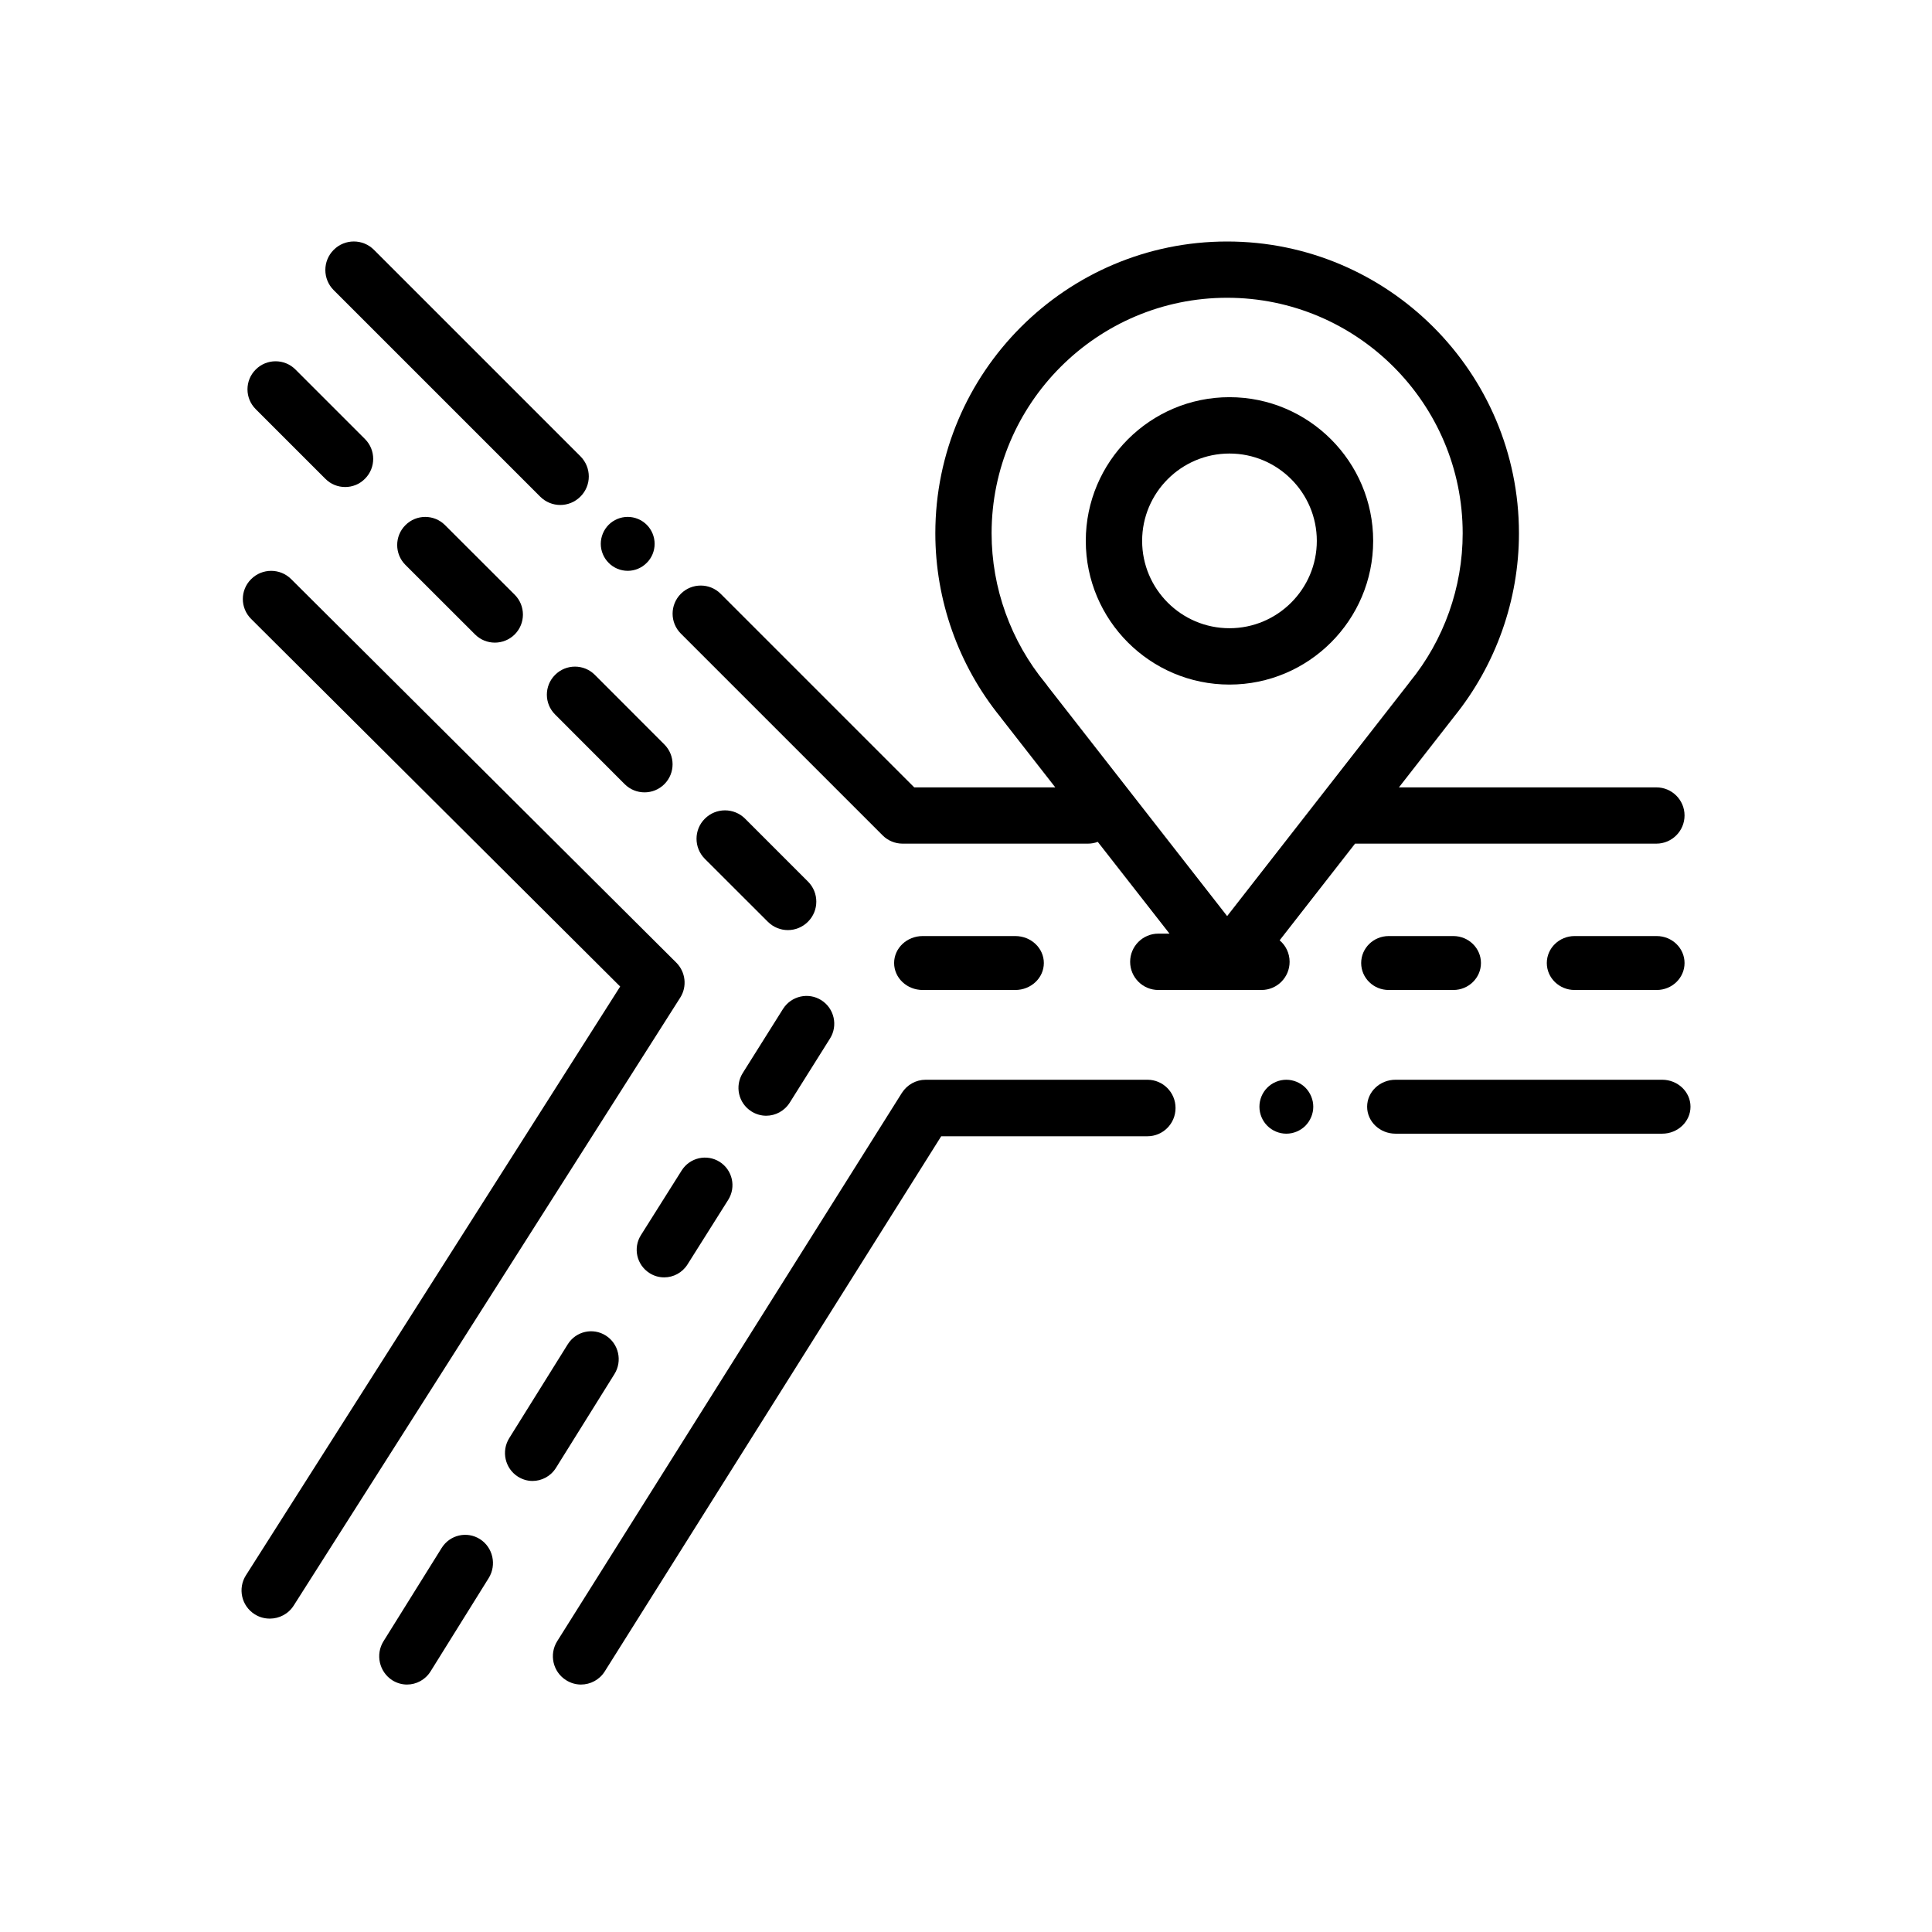
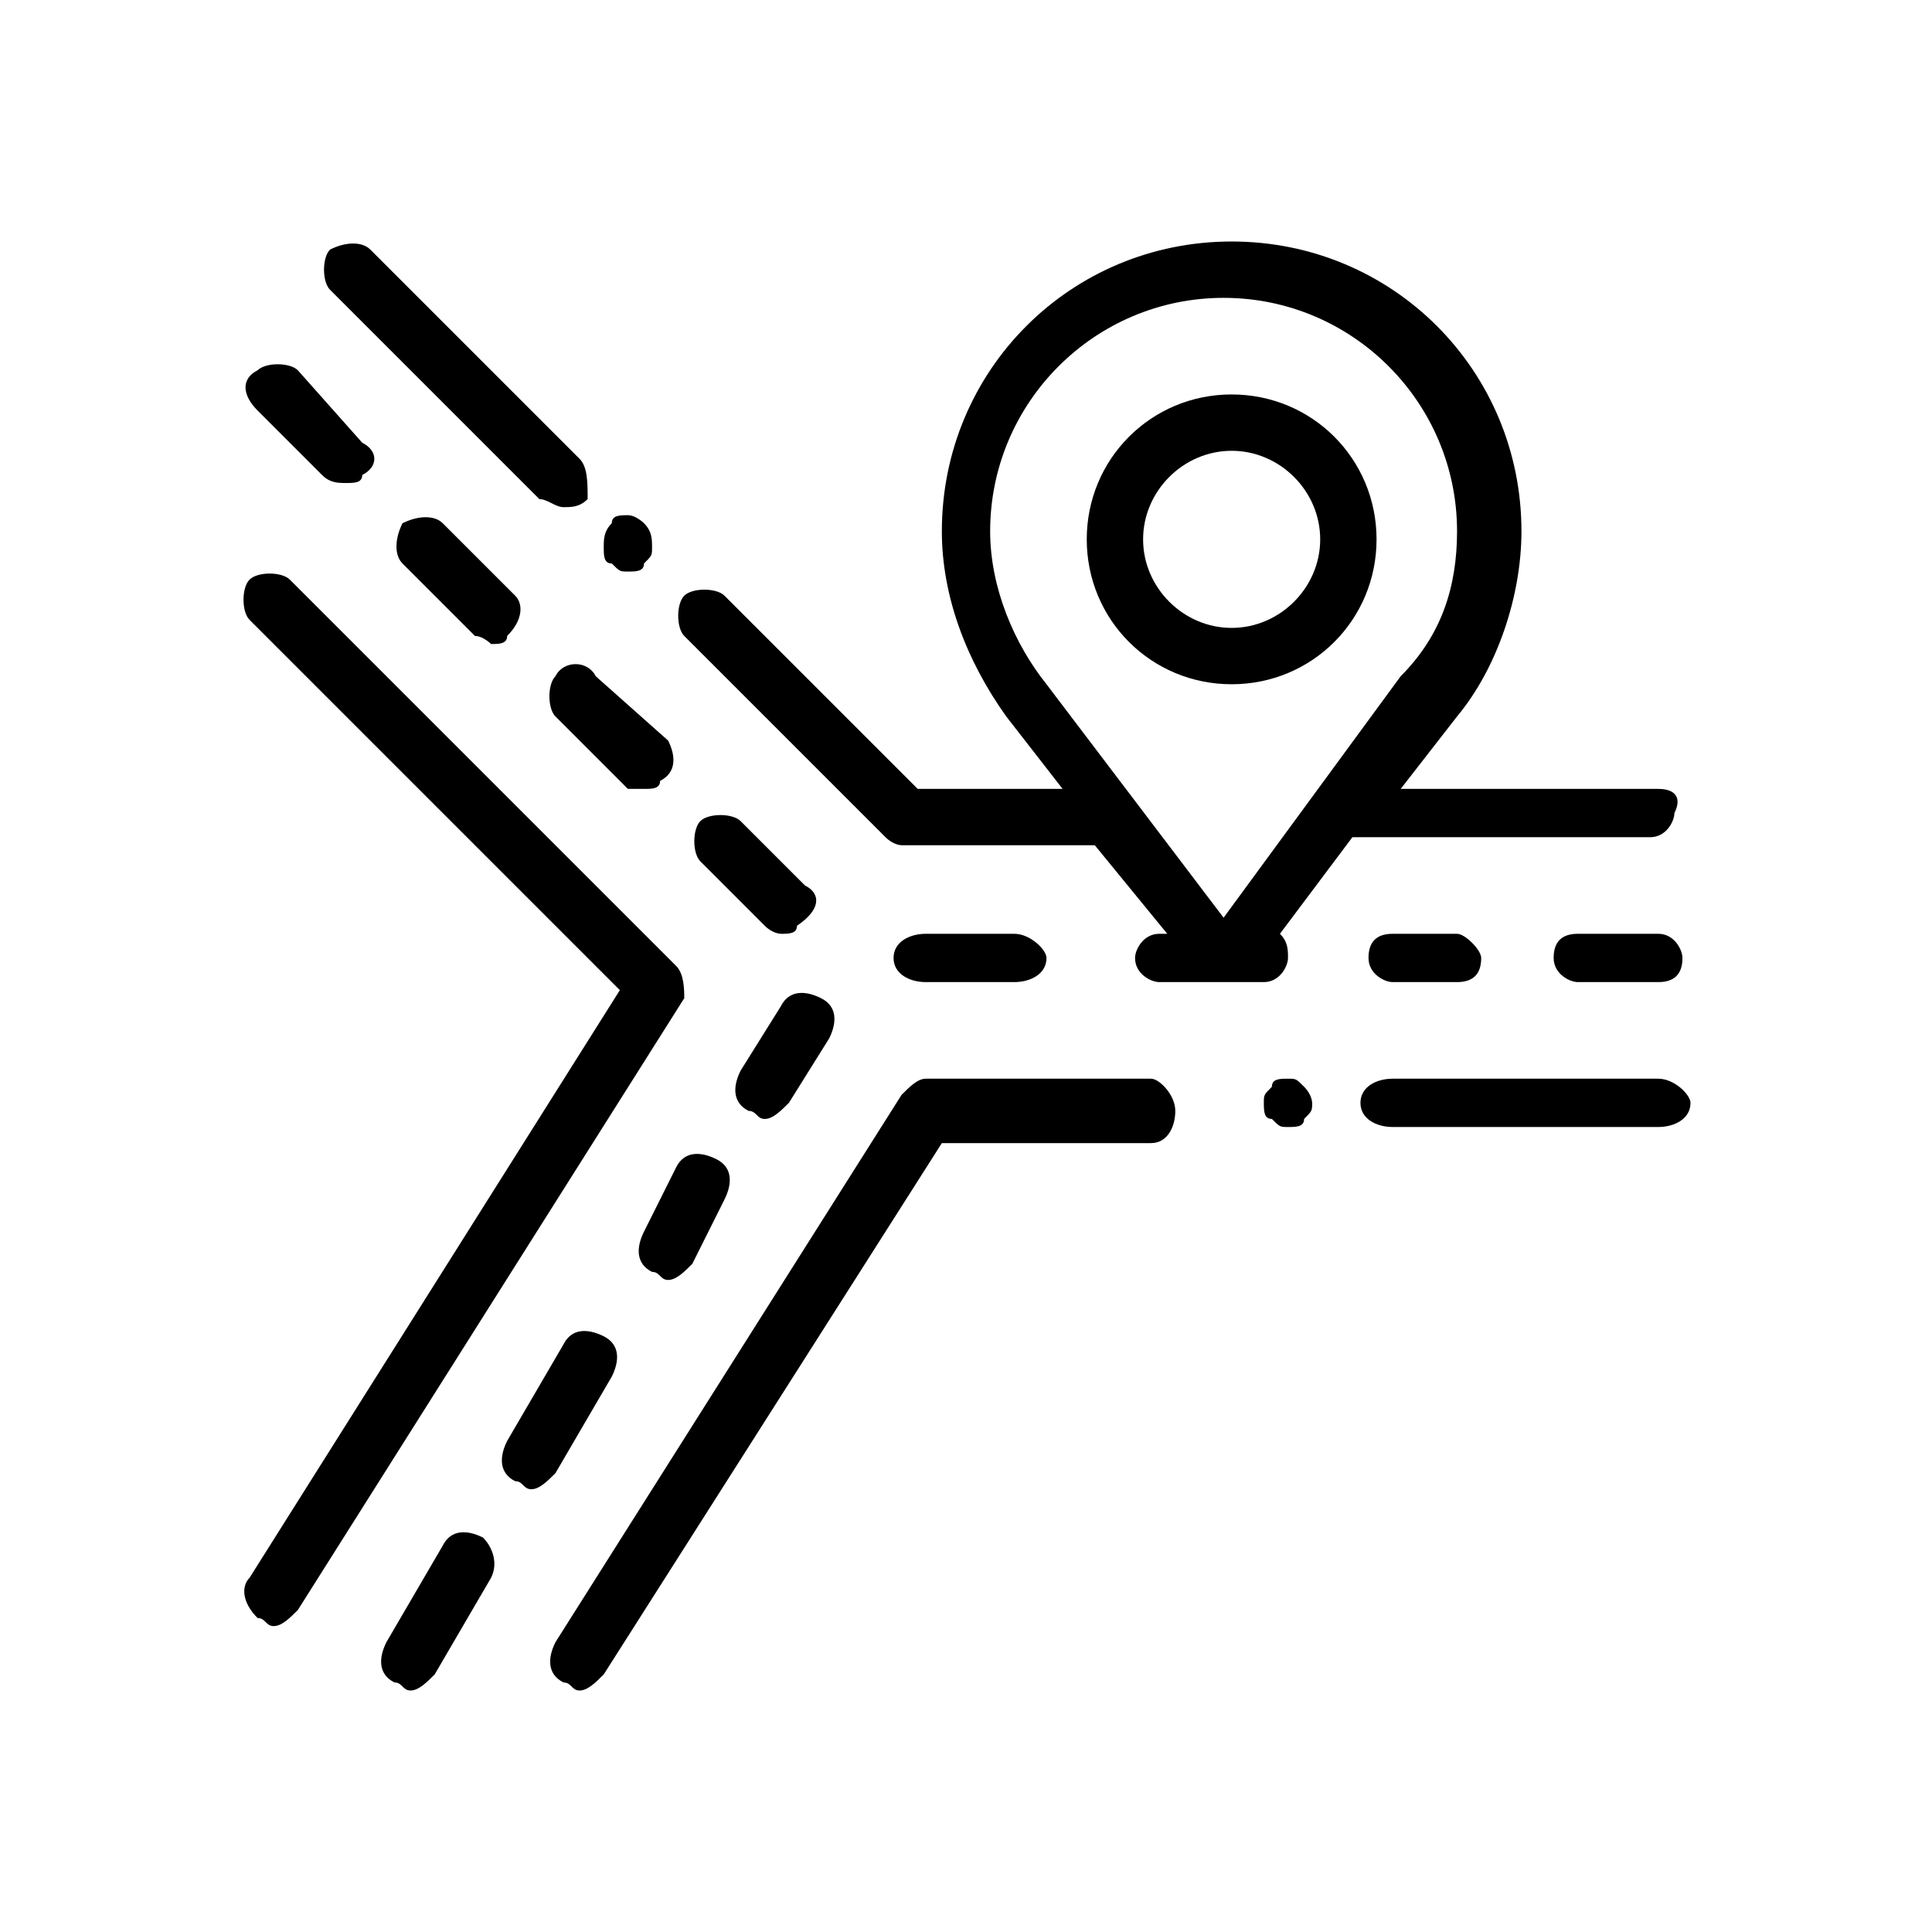
- <svg xmlns="http://www.w3.org/2000/svg" version="1.1" width="24pt" height="24pt" viewBox="0 0 24 24">
-   <g enable-background="new">
-     <clipPath id="cp0">
-       <path transform="matrix(1,0,0,-1,0,24)" d="M 20.648 10.587 L 17.336 10.587 C 17.141 10.587 16.983 10.437 16.983 10.252 C 16.983 10.067 17.141 9.917 17.336 9.917 L 20.648 9.917 C 20.842 9.917 21 10.067 21 10.252 C 21 10.437 20.842 10.587 20.648 10.587 Z " fill-rule="evenodd" />
-     </clipPath>
-     <g clip-path="url(#cp0)">
-       <clipPath id="cp1">
-         <path transform="matrix(1,0,0,-1,0,24)" d="M -142 -1068 L 1121 -1068 L 1121 195 L -142 195 Z " />
-       </clipPath>
-       <g clip-path="url(#cp1)">
-         <path transform="matrix(1,0,0,-1,0,24)" d="M 11.983 15.587 L 26 15.587 L 26 4.917 L 11.983 4.917 Z " />
-       </g>
-     </g>
-     <clipPath id="cp2">
-       <path transform="matrix(1,0,0,-1,0,24)" d="M 16.216 10.489 C 16.153 10.551 16.067 10.587 15.979 10.587 C 15.891 10.587 15.805 10.551 15.743 10.489 C 15.68 10.426 15.645 10.34 15.645 10.252 C 15.645 10.164 15.68 10.078 15.743 10.015 C 15.805 9.953 15.891 9.917 15.979 9.917 C 16.067 9.917 16.154 9.953 16.216 10.015 C 16.278 10.078 16.314 10.164 16.314 10.252 C 16.314 10.34 16.278 10.426 16.216 10.489 Z " fill-rule="evenodd" />
-     </clipPath>
-     <g clip-path="url(#cp2)">
-       <clipPath id="cp3">
-         <path transform="matrix(1,0,0,-1,0,24)" d="M -142 -1068 L 1121 -1068 L 1121 195 L -142 195 Z " />
-       </clipPath>
-       <g clip-path="url(#cp3)">
-         <path transform="matrix(1,0,0,-1,0,24)" d="M 10.645 15.587 L 21.314 15.587 L 21.314 4.917 L 10.645 4.917 Z " />
-       </g>
-     </g>
-     <clipPath id="cp4">
-       <path transform="matrix(1,0,0,-1,0,24)" d="M 14.254 10.587 L 11.499 10.587 C 11.379 10.587 11.268 10.525 11.203 10.423 L 6.922 3.613 C 6.819 3.449 6.868 3.232 7.031 3.129 C 7.089 3.092 7.153 3.074 7.217 3.074 C 7.333 3.074 7.447 3.132 7.513 3.238 L 11.692 9.885 L 14.254 9.885 C 14.447 9.885 14.603 10.042 14.603 10.236 C 14.603 10.43 14.447 10.587 14.254 10.587 Z " fill-rule="evenodd" />
-     </clipPath>
-     <g clip-path="url(#cp4)">
-       <clipPath id="cp5">
-         <path transform="matrix(1,0,0,-1,0,24)" d="M -142 -1068 L 1121 -1068 L 1121 195 L -142 195 Z " />
-       </clipPath>
-       <g clip-path="url(#cp5)">
-         <path transform="matrix(1,0,0,-1,0,24)" d="M 1.868 15.587 L 19.603 15.587 L 19.603 -1.926 L 1.868 -1.926 Z " />
-       </g>
-     </g>
-     <clipPath id="cp6">
-       <path transform="matrix(1,0,0,-1,0,24)" d="M 8.401 12.042 L 3.617 16.806 C 3.48 16.943 3.257 16.943 3.12 16.806 C 2.982 16.67 2.982 16.448 3.12 16.311 L 7.704 11.745 L 3.055 4.431 C 2.951 4.267 3 4.05 3.164 3.947 C 3.222 3.91 3.287 3.893 3.352 3.893 C 3.468 3.893 3.582 3.95 3.649 4.056 L 8.45 11.607 C 8.538 11.745 8.517 11.926 8.401 12.042 Z " fill-rule="evenodd" />
-     </clipPath>
-     <g clip-path="url(#cp6)">
-       <clipPath id="cp7">
-         <path transform="matrix(1,0,0,-1,0,24)" d="M -142 -1068 L 1121 -1068 L 1121 195 L -142 195 Z " />
-       </clipPath>
-       <g clip-path="url(#cp7)">
-         <path transform="matrix(1,0,0,-1,0,24)" d="M -2 21.909 L 13.504 21.909 L 13.504 -1.107 L -2 -1.107 Z " />
-       </g>
-     </g>
-     <clipPath id="cp8">
-       <path transform="matrix(1,0,0,-1,0,24)" d="M 7.21 18.332 L 4.646 20.896 C 4.508 21.035 4.283 21.035 4.145 20.896 C 4.007 20.758 4.007 20.534 4.145 20.396 L 6.71 17.831 C 6.779 17.762 6.869 17.727 6.96 17.727 C 7.051 17.727 7.141 17.762 7.21 17.831 C 7.349 17.969 7.349 18.193 7.21 18.332 Z " fill-rule="evenodd" />
-     </clipPath>
-     <g clip-path="url(#cp8)">
-       <clipPath id="cp9">
-         <path transform="matrix(1,0,0,-1,0,24)" d="M -142 -1068 L 1121 -1068 L 1121 195 L -142 195 Z " />
-       </clipPath>
-       <g clip-path="url(#cp9)">
-         <path transform="matrix(1,0,0,-1,0,24)" d="M -.959 26 L 12.314 26 L 12.314 12.727 L -.959 12.727 Z " />
-       </g>
-     </g>
-     <clipPath id="cp10">
-       <path transform="matrix(1,0,0,-1,0,24)" d="M 8.034 17.481 C 7.972 17.543 7.886 17.579 7.798 17.579 C 7.709 17.579 7.623 17.543 7.561 17.481 C 7.499 17.419 7.463 17.332 7.463 17.244 C 7.463 17.156 7.499 17.07 7.561 17.008 C 7.623 16.945 7.709 16.909 7.798 16.909 C 7.886 16.909 7.972 16.945 8.034 17.008 C 8.097 17.07 8.132 17.156 8.132 17.244 C 8.132 17.332 8.097 17.418 8.034 17.481 Z " fill-rule="evenodd" />
-     </clipPath>
-     <g clip-path="url(#cp10)">
-       <clipPath id="cp11">
-         <path transform="matrix(1,0,0,-1,0,24)" d="M -142 -1068 L 1121 -1068 L 1121 195 L -142 195 Z " />
-       </clipPath>
-       <g clip-path="url(#cp11)">
-         <path transform="matrix(1,0,0,-1,0,24)" d="M 2.463 22.579 L 13.132 22.579 L 13.132 11.909 L 2.463 11.909 Z " />
-       </g>
-     </g>
-     <clipPath id="cp12">
-       <path transform="matrix(1,0,0,-1,0,24)" d="M 20.58 12.372 L 19.56 12.372 C 19.37 12.372 19.215 12.222 19.215 12.037 C 19.215 11.852 19.37 11.702 19.56 11.702 L 20.58 11.702 C 20.771 11.702 20.926 11.852 20.926 12.037 C 20.926 12.222 20.771 12.372 20.58 12.372 Z " fill-rule="evenodd" />
-     </clipPath>
-     <g clip-path="url(#cp12)">
-       <clipPath id="cp13">
-         <path transform="matrix(1,0,0,-1,0,24)" d="M -142 -1068 L 1121 -1068 L 1121 195 L -142 195 Z " />
-       </clipPath>
-       <g clip-path="url(#cp13)">
-         <path transform="matrix(1,0,0,-1,0,24)" d="M 14.215 17.372 L 25.926 17.372 L 25.926 6.702 L 14.215 6.702 Z " />
-       </g>
-     </g>
-     <clipPath id="cp14">
-       <path transform="matrix(1,0,0,-1,0,24)" d="M 18.054 12.372 L 17.251 12.372 C 17.062 12.372 16.909 12.222 16.909 12.037 C 16.909 11.852 17.062 11.702 17.251 11.702 L 18.054 11.702 C 18.243 11.702 18.397 11.852 18.397 12.037 C 18.397 12.222 18.243 12.372 18.054 12.372 Z " fill-rule="evenodd" />
-     </clipPath>
-     <g clip-path="url(#cp14)">
-       <clipPath id="cp15">
-         <path transform="matrix(1,0,0,-1,0,24)" d="M -142 -1068 L 1121 -1068 L 1121 195 L -142 195 Z " />
-       </clipPath>
-       <g clip-path="url(#cp15)">
-         <path transform="matrix(1,0,0,-1,0,24)" d="M 11.909 17.372 L 23.397 17.372 L 23.397 6.702 L 11.909 6.702 Z " />
-       </g>
-     </g>
-     <clipPath id="cp16">
-       <path transform="matrix(1,0,0,-1,0,24)" d="M 20.576 14.219 L 17.378 14.219 L 18.06 15.093 C 18.061 15.094 18.061 15.095 18.062 15.096 C 18.582 15.738 18.869 16.547 18.869 17.375 C 18.869 19.374 17.243 21 15.244 21 C 13.245 21 11.619 19.374 11.619 17.375 C 11.619 16.546 11.905 15.738 12.426 15.095 C 12.431 15.089 12.435 15.082 12.44 15.076 L 13.109 14.219 L 11.357 14.219 L 8.952 16.624 C 8.816 16.76 8.594 16.76 8.458 16.624 C 8.321 16.487 8.321 16.266 8.458 16.129 L 10.965 13.622 C 11.03 13.557 11.119 13.52 11.212 13.52 L 13.515 13.52 C 13.558 13.52 13.599 13.528 13.637 13.542 L 14.528 12.402 L 14.389 12.402 C 14.196 12.402 14.039 12.245 14.039 12.052 C 14.039 11.859 14.196 11.702 14.389 11.702 L 15.671 11.702 C 15.864 11.702 16.02 11.859 16.02 12.052 C 16.02 12.159 15.972 12.255 15.896 12.319 L 16.833 13.52 L 20.576 13.52 C 20.769 13.52 20.926 13.677 20.926 13.87 C 20.926 14.063 20.769 14.219 20.576 14.219 Z M 15.244 12.62 L 13.012 15.479 C 13.005 15.491 12.996 15.502 12.987 15.513 C 12.556 16.036 12.318 16.697 12.318 17.375 C 12.318 18.988 13.631 20.301 15.244 20.301 C 16.857 20.301 18.17 18.988 18.17 17.375 C 18.17 16.704 17.937 16.048 17.513 15.529 C 17.509 15.524 17.506 15.519 17.502 15.514 L 15.244 12.62 Z " fill-rule="evenodd" />
-     </clipPath>
-     <g clip-path="url(#cp16)">
-       <clipPath id="cp17">
-         <path transform="matrix(1,0,0,-1,0,24)" d="M -142 -1068 L 1121 -1068 L 1121 195 L -142 195 Z " />
-       </clipPath>
-       <g clip-path="url(#cp17)">
-         <path transform="matrix(1,0,0,-1,0,24)" d="M 3.355 26 L 25.926 26 L 25.926 6.702 L 3.355 6.702 Z " />
-       </g>
-     </g>
-     <clipPath id="cp18">
-       <path transform="matrix(1,0,0,-1,0,24)" d="M 12.612 12.372 L 11.462 12.372 C 11.266 12.372 11.107 12.222 11.107 12.037 C 11.107 11.852 11.266 11.702 11.462 11.702 L 12.612 11.702 C 12.808 11.702 12.967 11.852 12.967 12.037 C 12.967 12.222 12.808 12.372 12.612 12.372 Z " fill-rule="evenodd" />
-     </clipPath>
-     <g clip-path="url(#cp18)">
-       <clipPath id="cp19">
-         <path transform="matrix(1,0,0,-1,0,24)" d="M -142 -1068 L 1121 -1068 L 1121 195 L -142 195 Z " />
-       </clipPath>
-       <g clip-path="url(#cp19)">
-         <path transform="matrix(1,0,0,-1,0,24)" d="M 6.107 17.372 L 17.967 17.372 L 17.967 6.702 L 6.107 6.702 Z " />
-       </g>
-     </g>
-     <clipPath id="cp20">
-       <path transform="matrix(1,0,0,-1,0,24)" d="M 4.534 18.546 L 3.67 19.41 C 3.534 19.546 3.313 19.546 3.177 19.41 C 3.04 19.274 3.04 19.053 3.177 18.917 L 4.041 18.053 C 4.109 17.984 4.198 17.95 4.288 17.95 C 4.377 17.95 4.466 17.984 4.534 18.053 C 4.67 18.189 4.67 18.41 4.534 18.546 Z " fill-rule="evenodd" />
-     </clipPath>
-     <g clip-path="url(#cp20)">
-       <clipPath id="cp21">
-         <path transform="matrix(1,0,0,-1,0,24)" d="M -142 -1068 L 1121 -1068 L 1121 195 L -142 195 Z " />
-       </clipPath>
-       <g clip-path="url(#cp21)">
-         <path transform="matrix(1,0,0,-1,0,24)" d="M -1.926 24.512 L 9.636 24.512 L 9.636 12.95 L -1.926 12.95 Z " />
-       </g>
-     </g>
-     <clipPath id="cp22">
-       <path transform="matrix(1,0,0,-1,0,24)" d="M 6.394 16.612 L 5.529 17.476 C 5.393 17.613 5.172 17.613 5.036 17.476 C 4.9 17.34 4.9 17.119 5.036 16.983 L 5.901 16.119 C 5.969 16.051 6.058 16.017 6.147 16.017 C 6.236 16.017 6.326 16.051 6.394 16.119 C 6.53 16.255 6.53 16.476 6.394 16.612 Z " fill-rule="evenodd" />
-     </clipPath>
-     <g clip-path="url(#cp22)">
-       <clipPath id="cp23">
-         <path transform="matrix(1,0,0,-1,0,24)" d="M -142 -1068 L 1121 -1068 L 1121 195 L -142 195 Z " />
-       </clipPath>
-       <g clip-path="url(#cp23)">
-         <path transform="matrix(1,0,0,-1,0,24)" d="M -.066 22.579 L 11.496 22.579 L 11.496 11.017 L -.066 11.017 Z " />
-       </g>
-     </g>
-     <clipPath id="cp24">
-       <path transform="matrix(1,0,0,-1,0,24)" d="M 8.253 14.752 L 7.389 15.617 C 7.253 15.753 7.032 15.753 6.896 15.617 C 6.759 15.481 6.759 15.26 6.896 15.124 L 7.76 14.259 C 7.828 14.191 7.917 14.157 8.007 14.157 C 8.096 14.157 8.185 14.191 8.253 14.259 C 8.389 14.395 8.389 14.616 8.253 14.752 Z " fill-rule="evenodd" />
-     </clipPath>
-     <g clip-path="url(#cp24)">
-       <clipPath id="cp25">
-         <path transform="matrix(1,0,0,-1,0,24)" d="M -142 -1068 L 1121 -1068 L 1121 195 L -142 195 Z " />
-       </clipPath>
-       <g clip-path="url(#cp25)">
-         <path transform="matrix(1,0,0,-1,0,24)" d="M 1.793 20.719 L 13.355 20.719 L 13.355 9.157 L 1.793 9.157 Z " />
-       </g>
-     </g>
-     <clipPath id="cp26">
-       <path transform="matrix(1,0,0,-1,0,24)" d="M 10.037 13.049 L 9.256 13.83 C 9.118 13.968 8.894 13.968 8.756 13.83 C 8.618 13.693 8.618 13.469 8.756 13.331 L 9.538 12.55 C 9.607 12.481 9.697 12.446 9.787 12.446 C 9.878 12.446 9.968 12.481 10.037 12.55 C 10.175 12.688 10.175 12.911 10.037 13.049 Z " fill-rule="evenodd" />
-     </clipPath>
-     <g clip-path="url(#cp26)">
-       <clipPath id="cp27">
-         <path transform="matrix(1,0,0,-1,0,24)" d="M -142 -1068 L 1121 -1068 L 1121 195 L -142 195 Z " />
-       </clipPath>
-       <g clip-path="url(#cp27)">
-         <path transform="matrix(1,0,0,-1,0,24)" d="M 3.653 18.934 L 15.14 18.934 L 15.14 7.446 L 3.653 7.446 Z " />
-       </g>
-     </g>
-     <clipPath id="cp28">
-       <path transform="matrix(1,0,0,-1,0,24)" d="M 5.963 4.88 C 5.801 4.983 5.588 4.934 5.486 4.77 L 4.764 3.612 C 4.662 3.448 4.711 3.232 4.872 3.128 C 4.929 3.092 4.993 3.074 5.056 3.074 C 5.171 3.074 5.283 3.132 5.349 3.238 L 6.071 4.397 C 6.172 4.56 6.124 4.777 5.963 4.88 Z " fill-rule="evenodd" />
-     </clipPath>
-     <g clip-path="url(#cp28)">
-       <clipPath id="cp29">
-         <path transform="matrix(1,0,0,-1,0,24)" d="M -142 -1068 L 1121 -1068 L 1121 195 L -142 195 Z " />
-       </clipPath>
-       <g clip-path="url(#cp29)">
-         <path transform="matrix(1,0,0,-1,0,24)" d="M -.289 9.934 L 11.124 9.934 L 11.124 -1.926 L -.289 -1.926 Z " />
-       </g>
-     </g>
-     <clipPath id="cp30">
-       <path transform="matrix(1,0,0,-1,0,24)" d="M 7.526 7.409 C 7.366 7.511 7.154 7.463 7.053 7.301 L 6.326 6.135 C 6.225 5.973 6.273 5.759 6.433 5.657 C 6.49 5.621 6.553 5.603 6.615 5.603 C 6.729 5.603 6.841 5.661 6.906 5.765 L 7.633 6.931 C 7.734 7.093 7.686 7.307 7.526 7.409 Z " fill-rule="evenodd" />
-     </clipPath>
-     <g clip-path="url(#cp30)">
-       <clipPath id="cp31">
-         <path transform="matrix(1,0,0,-1,0,24)" d="M -142 -1068 L 1121 -1068 L 1121 195 L -142 195 Z " />
-       </clipPath>
-       <g clip-path="url(#cp31)">
-         <path transform="matrix(1,0,0,-1,0,24)" d="M 1.273 12.463 L 12.686 12.463 L 12.686 .603 L 1.273 .603 Z " />
-       </g>
-     </g>
-     <clipPath id="cp32">
-       <path transform="matrix(1,0,0,-1,0,24)" d="M 8.94 9.567 C 8.78 9.668 8.569 9.62 8.468 9.46 L 7.962 8.657 C 7.861 8.497 7.909 8.286 8.069 8.185 C 8.125 8.149 8.188 8.132 8.251 8.132 C 8.364 8.132 8.475 8.189 8.54 8.292 L 9.046 9.095 C 9.147 9.255 9.099 9.466 8.94 9.567 Z " fill-rule="evenodd" />
-     </clipPath>
-     <g clip-path="url(#cp32)">
-       <clipPath id="cp33">
-         <path transform="matrix(1,0,0,-1,0,24)" d="M -142 -1068 L 1121 -1068 L 1121 195 L -142 195 Z " />
-       </clipPath>
-       <g clip-path="url(#cp33)">
-         <path transform="matrix(1,0,0,-1,0,24)" d="M 2.909 14.62 L 14.099 14.62 L 14.099 3.132 L 2.909 3.132 Z " />
-       </g>
-     </g>
-     <clipPath id="cp34">
-       <path transform="matrix(1,0,0,-1,0,24)" d="M 10.203 11.575 C 10.042 11.677 9.829 11.628 9.727 11.467 L 9.227 10.671 C 9.125 10.509 9.173 10.296 9.334 10.194 C 9.391 10.158 9.455 10.14 9.518 10.14 C 9.632 10.14 9.744 10.198 9.81 10.302 L 10.31 11.098 C 10.412 11.259 10.364 11.473 10.203 11.575 Z " fill-rule="evenodd" />
-     </clipPath>
-     <g clip-path="url(#cp34)">
-       <clipPath id="cp35">
-         <path transform="matrix(1,0,0,-1,0,24)" d="M -142 -1068 L 1121 -1068 L 1121 195 L -142 195 Z " />
-       </clipPath>
-       <g clip-path="url(#cp35)">
-         <path transform="matrix(1,0,0,-1,0,24)" d="M 4.174 16.628 L 15.364 16.628 L 15.364 5.14 L 4.174 5.14 Z " />
-       </g>
-     </g>
-     <clipPath id="cp36">
-       <path transform="matrix(1,0,0,-1,0,24)" d="M 15.273 19.066 C 14.288 19.066 13.488 18.265 13.488 17.281 C 13.488 16.297 14.288 15.496 15.273 15.496 C 16.257 15.496 17.058 16.297 17.058 17.281 C 17.058 18.265 16.257 19.066 15.273 19.066 Z M 15.273 16.196 C 14.674 16.196 14.188 16.683 14.188 17.281 C 14.188 17.879 14.674 18.366 15.273 18.366 C 15.871 18.366 16.358 17.879 16.358 17.281 C 16.358 16.683 15.871 16.196 15.273 16.196 Z " fill-rule="evenodd" />
-     </clipPath>
-     <g clip-path="url(#cp36)">
-       <clipPath id="cp37">
-         <path transform="matrix(1,0,0,-1,0,24)" d="M -142 -1068 L 1121 -1068 L 1121 195 L -142 195 Z " />
-       </clipPath>
-       <g clip-path="url(#cp37)">
-         <path transform="matrix(1,0,0,-1,0,24)" d="M 8.488 24.066 L 22.058 24.066 L 22.058 10.496 L 8.488 10.496 Z " />
+ <svg xmlns="http://www.w3.org/2000/svg" xmlns:xlink="http://www.w3.org/1999/xlink" version="1.1" id="Capa_1" x="0px" y="0px" viewBox="0 0 24 24" style="enable-background:new 0 0 24 24;" xml:space="preserve">
+   <style type="text/css">
+ 	.st0{enable-background:new    ;}
+ 	.st1{clip-path:url(#SVGID_2_);}
+ 	.st2{clip-path:url(#SVGID_4_);}
+ 	.st3{clip-path:url(#SVGID_6_);}
+ 	.st4{clip-path:url(#SVGID_8_);}
+ 	.st5{clip-path:url(#SVGID_10_);}
+ 	.st6{clip-path:url(#SVGID_12_);}
+ 	.st7{clip-path:url(#SVGID_14_);}
+ 	.st8{clip-path:url(#SVGID_16_);}
+ 	.st9{clip-path:url(#SVGID_18_);}
+ 	.st10{clip-path:url(#SVGID_20_);}
+ 	.st11{clip-path:url(#SVGID_22_);}
+ 	.st12{clip-path:url(#SVGID_24_);}
+ 	.st13{clip-path:url(#SVGID_26_);}
+ 	.st14{clip-path:url(#SVGID_28_);}
+ 	.st15{clip-path:url(#SVGID_30_);}
+ 	.st16{clip-path:url(#SVGID_32_);}
+ 	.st17{clip-path:url(#SVGID_34_);}
+ 	.st18{clip-path:url(#SVGID_36_);}
+ 	.st19{clip-path:url(#SVGID_38_);}
+ 	.st20{clip-path:url(#SVGID_40_);}
+ 	.st21{clip-path:url(#SVGID_42_);}
+ 	.st22{clip-path:url(#SVGID_44_);}
+ 	.st23{clip-path:url(#SVGID_46_);}
+ 	.st24{clip-path:url(#SVGID_48_);}
+ 	.st25{clip-path:url(#SVGID_50_);}
+ 	.st26{clip-path:url(#SVGID_52_);}
+ 	.st27{clip-path:url(#SVGID_54_);}
+ 	.st28{clip-path:url(#SVGID_56_);}
+ 	.st29{clip-path:url(#SVGID_58_);}
+ 	.st30{clip-path:url(#SVGID_60_);}
+ 	.st31{clip-path:url(#SVGID_62_);}
+ 	.st32{clip-path:url(#SVGID_64_);}
+ 	.st33{clip-path:url(#SVGID_66_);}
+ 	.st34{clip-path:url(#SVGID_68_);}
+ 	.st35{clip-path:url(#SVGID_70_);}
+ 	.st36{clip-path:url(#SVGID_72_);}
+ 	.st37{clip-path:url(#SVGID_74_);}
+ 	.st38{clip-path:url(#SVGID_76_);}
+ </style>
+   <g class="st0">
+     <g>
+       <defs>
+         <path id="SVGID_1_" d="M20.6,13.4h-3.3c-0.2,0-0.4,0.1-0.4,0.3c0,0.2,0.2,0.3,0.4,0.3h3.3c0.2,0,0.4-0.1,0.4-0.3     C21,13.6,20.8,13.4,20.6,13.4z" />
+       </defs>
+       <clipPath id="SVGID_2_">
+         <use xlink:href="#SVGID_1_" style="overflow:visible;" />
+       </clipPath>
+       <g class="st1">
+         <g>
+           <defs>
+             <rect id="SVGID_3_" x="-142" y="-171" width="1263" height="1263" />
+           </defs>
+           <clipPath id="SVGID_4_">
+             <use xlink:href="#SVGID_3_" style="overflow:visible;" />
+           </clipPath>
+           <g class="st2">
+             <path d="M12,8.4h14v10.7H12V8.4z" />
+           </g>
+         </g>
+       </g>
+     </g>
+     <g>
+       <defs>
+         <path id="SVGID_5_" d="M16.2,13.5c-0.1-0.1-0.1-0.1-0.2-0.1c-0.1,0-0.2,0-0.2,0.1c-0.1,0.1-0.1,0.1-0.1,0.2c0,0.1,0,0.2,0.1,0.2     c0.1,0.1,0.1,0.1,0.2,0.1c0.1,0,0.2,0,0.2-0.1c0.1-0.1,0.1-0.1,0.1-0.2C16.3,13.7,16.3,13.6,16.2,13.5z" />
+       </defs>
+       <clipPath id="SVGID_6_">
+         <use xlink:href="#SVGID_5_" style="overflow:visible;" />
+       </clipPath>
+       <g class="st3">
+         <g>
+           <defs>
+             <rect id="SVGID_7_" x="-142" y="-171" width="1263" height="1263" />
+           </defs>
+           <clipPath id="SVGID_8_">
+             <use xlink:href="#SVGID_7_" style="overflow:visible;" />
+           </clipPath>
+           <g class="st4">
+             <path d="M10.6,8.4h10.7v10.7H10.6V8.4z" />
+           </g>
+         </g>
+       </g>
+     </g>
+     <g>
+       <defs>
+         <path id="SVGID_9_" d="M14.3,13.4h-2.8c-0.1,0-0.2,0.1-0.3,0.2l-4.3,6.8c-0.1,0.2-0.1,0.4,0.1,0.5c0.1,0,0.1,0.1,0.2,0.1     c0.1,0,0.2-0.1,0.3-0.2l4.2-6.6h2.6c0.2,0,0.3-0.2,0.3-0.4C14.6,13.6,14.4,13.4,14.3,13.4z" />
+       </defs>
+       <clipPath id="SVGID_10_">
+         <use xlink:href="#SVGID_9_" style="overflow:visible;" />
+       </clipPath>
+       <g class="st5">
+         <g>
+           <defs>
+             <rect id="SVGID_11_" x="-142" y="-171" width="1263" height="1263" />
+           </defs>
+           <clipPath id="SVGID_12_">
+             <use xlink:href="#SVGID_11_" style="overflow:visible;" />
+           </clipPath>
+           <g class="st6">
+             <path d="M1.9,8.4h17.7v17.5H1.9V8.4z" />
+           </g>
+         </g>
+       </g>
+     </g>
+     <g>
+       <defs>
+         <path id="SVGID_13_" d="M8.4,12L3.6,7.2c-0.1-0.1-0.4-0.1-0.5,0C3,7.3,3,7.6,3.1,7.7l4.6,4.6l-4.6,7.3C3,19.7,3,19.9,3.2,20.1     c0.1,0,0.1,0.1,0.2,0.1c0.1,0,0.2-0.1,0.3-0.2l4.8-7.6C8.5,12.3,8.5,12.1,8.4,12z" />
+       </defs>
+       <clipPath id="SVGID_14_">
+         <use xlink:href="#SVGID_13_" style="overflow:visible;" />
+       </clipPath>
+       <g class="st7">
+         <g>
+           <defs>
+             <rect id="SVGID_15_" x="-142" y="-171" width="1263" height="1263" />
+           </defs>
+           <clipPath id="SVGID_16_">
+             <use xlink:href="#SVGID_15_" style="overflow:visible;" />
+           </clipPath>
+           <g class="st8">
+             <path d="M-2,2.1h15.5v23H-2V2.1z" />
+           </g>
+         </g>
+       </g>
+     </g>
+     <g>
+       <defs>
+         <path id="SVGID_17_" d="M7.2,5.7L4.6,3.1C4.5,3,4.3,3,4.1,3.1C4,3.2,4,3.5,4.1,3.6l2.6,2.6C6.8,6.2,6.9,6.3,7,6.3     c0.1,0,0.2,0,0.3-0.1C7.3,6,7.3,5.8,7.2,5.7z" />
+       </defs>
+       <clipPath id="SVGID_18_">
+         <use xlink:href="#SVGID_17_" style="overflow:visible;" />
+       </clipPath>
+       <g class="st9">
+         <g>
+           <defs>
+             <rect id="SVGID_19_" x="-142" y="-171" width="1263" height="1263" />
+           </defs>
+           <clipPath id="SVGID_20_">
+             <use xlink:href="#SVGID_19_" style="overflow:visible;" />
+           </clipPath>
+           <g class="st10">
+             <path d="M-1-2h13.3v13.3H-1V-2z" />
+           </g>
+         </g>
+       </g>
+     </g>
+     <g>
+       <defs>
+         <path id="SVGID_21_" d="M8,6.5C8,6.5,7.9,6.4,7.8,6.4s-0.2,0-0.2,0.1C7.5,6.6,7.5,6.7,7.5,6.8c0,0.1,0,0.2,0.1,0.2     c0.1,0.1,0.1,0.1,0.2,0.1S8,7.1,8,7c0.1-0.1,0.1-0.1,0.1-0.2C8.1,6.7,8.1,6.6,8,6.5z" />
+       </defs>
+       <clipPath id="SVGID_22_">
+         <use xlink:href="#SVGID_21_" style="overflow:visible;" />
+       </clipPath>
+       <g class="st11">
+         <g>
+           <defs>
+             <rect id="SVGID_23_" x="-142" y="-171" width="1263" height="1263" />
+           </defs>
+           <clipPath id="SVGID_24_">
+             <use xlink:href="#SVGID_23_" style="overflow:visible;" />
+           </clipPath>
+           <g class="st12">
+             <path d="M2.5,1.4h10.7v10.7H2.5V1.4z" />
+           </g>
+         </g>
+       </g>
+     </g>
+     <g>
+       <defs>
+         <path id="SVGID_25_" d="M20.6,11.6h-1c-0.2,0-0.3,0.1-0.3,0.3c0,0.2,0.2,0.3,0.3,0.3h1c0.2,0,0.3-0.1,0.3-0.3     C20.9,11.8,20.8,11.6,20.6,11.6z" />
+       </defs>
+       <clipPath id="SVGID_26_">
+         <use xlink:href="#SVGID_25_" style="overflow:visible;" />
+       </clipPath>
+       <g class="st13">
+         <g>
+           <defs>
+             <rect id="SVGID_27_" x="-142" y="-171" width="1263" height="1263" />
+           </defs>
+           <clipPath id="SVGID_28_">
+             <use xlink:href="#SVGID_27_" style="overflow:visible;" />
+           </clipPath>
+           <g class="st14">
+             <path d="M14.2,6.6h11.7v10.7H14.2V6.6z" />
+           </g>
+         </g>
+       </g>
+     </g>
+     <g>
+       <defs>
+         <path id="SVGID_29_" d="M18.1,11.6h-0.8c-0.2,0-0.3,0.1-0.3,0.3c0,0.2,0.2,0.3,0.3,0.3h0.8c0.2,0,0.3-0.1,0.3-0.3     C18.4,11.8,18.2,11.6,18.1,11.6z" />
+       </defs>
+       <clipPath id="SVGID_30_">
+         <use xlink:href="#SVGID_29_" style="overflow:visible;" />
+       </clipPath>
+       <g class="st15">
+         <g>
+           <defs>
+             <rect id="SVGID_31_" x="-142" y="-171" width="1263" height="1263" />
+           </defs>
+           <clipPath id="SVGID_32_">
+             <use xlink:href="#SVGID_31_" style="overflow:visible;" />
+           </clipPath>
+           <g class="st16">
+             <path d="M11.9,6.6h11.5v10.7H11.9V6.6z" />
+           </g>
+         </g>
+       </g>
+     </g>
+     <g>
+       <defs>
+         <path id="SVGID_33_" d="M20.6,9.8h-3.2l0.7-0.9c0,0,0,0,0,0c0.5-0.6,0.8-1.5,0.8-2.3c0-2-1.6-3.6-3.6-3.6c-2,0-3.6,1.6-3.6,3.6     c0,0.8,0.3,1.6,0.8,2.3c0,0,0,0,0,0l0.7,0.9h-1.8L9,7.4c-0.1-0.1-0.4-0.1-0.5,0c-0.1,0.1-0.1,0.4,0,0.5l2.5,2.5     c0.1,0.1,0.2,0.1,0.2,0.1h2.3c0,0,0.1,0,0.1,0l0.9,1.1h-0.1c-0.2,0-0.3,0.2-0.3,0.3c0,0.2,0.2,0.3,0.3,0.3h1.3     c0.2,0,0.3-0.2,0.3-0.3c0-0.1,0-0.2-0.1-0.3l0.9-1.2h3.7c0.2,0,0.3-0.2,0.3-0.3C20.9,9.9,20.8,9.8,20.6,9.8z M15.2,11.4L13,8.5     c0,0,0,0,0,0c-0.4-0.5-0.7-1.2-0.7-1.9c0-1.6,1.3-2.9,2.9-2.9c1.6,0,2.9,1.3,2.9,2.9c0,0.7-0.2,1.3-0.7,1.8c0,0,0,0,0,0     L15.2,11.4z" />
+       </defs>
+       <clipPath id="SVGID_34_">
+         <use xlink:href="#SVGID_33_" style="overflow:visible;" />
+       </clipPath>
+       <g class="st17">
+         <g>
+           <defs>
+             <rect id="SVGID_35_" x="-142" y="-171" width="1263" height="1263" />
+           </defs>
+           <clipPath id="SVGID_36_">
+             <use xlink:href="#SVGID_35_" style="overflow:visible;" />
+           </clipPath>
+           <g class="st18">
+             <path d="M3.4-2h22.6v19.3H3.4V-2z" />
+           </g>
+         </g>
+       </g>
+     </g>
+     <g>
+       <defs>
+         <path id="SVGID_37_" d="M12.6,11.6h-1.1c-0.2,0-0.4,0.1-0.4,0.3c0,0.2,0.2,0.3,0.4,0.3h1.1c0.2,0,0.4-0.1,0.4-0.3     C13,11.8,12.8,11.6,12.6,11.6z" />
+       </defs>
+       <clipPath id="SVGID_38_">
+         <use xlink:href="#SVGID_37_" style="overflow:visible;" />
+       </clipPath>
+       <g class="st19">
+         <g>
+           <defs>
+             <rect id="SVGID_39_" x="-142" y="-171" width="1263" height="1263" />
+           </defs>
+           <clipPath id="SVGID_40_">
+             <use xlink:href="#SVGID_39_" style="overflow:visible;" />
+           </clipPath>
+           <g class="st20">
+             <path d="M6.1,6.6H18v10.7H6.1V6.6z" />
+           </g>
+         </g>
+       </g>
+     </g>
+     <g>
+       <defs>
+         <path id="SVGID_41_" d="M4.5,5.5L3.7,4.6c-0.1-0.1-0.4-0.1-0.5,0C3,4.7,3,4.9,3.2,5.1L4,5.9C4.1,6,4.2,6,4.3,6     c0.1,0,0.2,0,0.2-0.1C4.7,5.8,4.7,5.6,4.5,5.5z" />
+       </defs>
+       <clipPath id="SVGID_42_">
+         <use xlink:href="#SVGID_41_" style="overflow:visible;" />
+       </clipPath>
+       <g class="st21">
+         <g>
+           <defs>
+             <rect id="SVGID_43_" x="-142" y="-171" width="1263" height="1263" />
+           </defs>
+           <clipPath id="SVGID_44_">
+             <use xlink:href="#SVGID_43_" style="overflow:visible;" />
+           </clipPath>
+           <g class="st22">
+             <path d="M-1.9-0.5H9.6V11H-1.9V-0.5z" />
+           </g>
+         </g>
+       </g>
+     </g>
+     <g>
+       <defs>
+         <path id="SVGID_45_" d="M6.4,7.4L5.5,6.5C5.4,6.4,5.2,6.4,5,6.5C4.9,6.7,4.9,6.9,5,7l0.9,0.9C6,7.9,6.1,8,6.1,8     c0.1,0,0.2,0,0.2-0.1C6.5,7.7,6.5,7.5,6.4,7.4z" />
+       </defs>
+       <clipPath id="SVGID_46_">
+         <use xlink:href="#SVGID_45_" style="overflow:visible;" />
+       </clipPath>
+       <g class="st23">
+         <g>
+           <defs>
+             <rect id="SVGID_47_" x="-142" y="-171" width="1263" height="1263" />
+           </defs>
+           <clipPath id="SVGID_48_">
+             <use xlink:href="#SVGID_47_" style="overflow:visible;" />
+           </clipPath>
+           <g class="st24">
+             <path d="M-0.1,1.4h11.6V13H-0.1V1.4z" />
+           </g>
+         </g>
+       </g>
+     </g>
+     <g>
+       <defs>
+         <path id="SVGID_49_" d="M8.3,9.2L7.4,8.4C7.3,8.2,7,8.2,6.9,8.4c-0.1,0.1-0.1,0.4,0,0.5l0.9,0.9C7.8,9.8,7.9,9.8,8,9.8     c0.1,0,0.2,0,0.2-0.1C8.4,9.6,8.4,9.4,8.3,9.2z" />
+       </defs>
+       <clipPath id="SVGID_50_">
+         <use xlink:href="#SVGID_49_" style="overflow:visible;" />
+       </clipPath>
+       <g class="st25">
+         <g>
+           <defs>
+             <rect id="SVGID_51_" x="-142" y="-171" width="1263" height="1263" />
+           </defs>
+           <clipPath id="SVGID_52_">
+             <use xlink:href="#SVGID_51_" style="overflow:visible;" />
+           </clipPath>
+           <g class="st26">
+             <path d="M1.8,3.3h11.6v11.6H1.8V3.3z" />
+           </g>
+         </g>
+       </g>
+     </g>
+     <g>
+       <defs>
+         <path id="SVGID_53_" d="M10,11l-0.8-0.8c-0.1-0.1-0.4-0.1-0.5,0c-0.1,0.1-0.1,0.4,0,0.5l0.8,0.8c0.1,0.1,0.2,0.1,0.2,0.1     c0.1,0,0.2,0,0.2-0.1C10.2,11.3,10.2,11.1,10,11z" />
+       </defs>
+       <clipPath id="SVGID_54_">
+         <use xlink:href="#SVGID_53_" style="overflow:visible;" />
+       </clipPath>
+       <g class="st27">
+         <g>
+           <defs>
+             <rect id="SVGID_55_" x="-142" y="-171" width="1263" height="1263" />
+           </defs>
+           <clipPath id="SVGID_56_">
+             <use xlink:href="#SVGID_55_" style="overflow:visible;" />
+           </clipPath>
+           <g class="st28">
+             <path d="M3.7,5.1h11.5v11.5H3.7V5.1z" />
+           </g>
+         </g>
+       </g>
+     </g>
+     <g>
+       <defs>
+         <path id="SVGID_57_" d="M6,19.1c-0.2-0.1-0.4-0.1-0.5,0.1l-0.7,1.2c-0.1,0.2-0.1,0.4,0.1,0.5c0.1,0,0.1,0.1,0.2,0.1     c0.1,0,0.2-0.1,0.3-0.2l0.7-1.2C6.2,19.4,6.1,19.2,6,19.1z" />
+       </defs>
+       <clipPath id="SVGID_58_">
+         <use xlink:href="#SVGID_57_" style="overflow:visible;" />
+       </clipPath>
+       <g class="st29">
+         <g>
+           <defs>
+             <rect id="SVGID_59_" x="-142" y="-171" width="1263" height="1263" />
+           </defs>
+           <clipPath id="SVGID_60_">
+             <use xlink:href="#SVGID_59_" style="overflow:visible;" />
+           </clipPath>
+           <g class="st30">
+             <path d="M-0.3,14.1h11.4v11.9H-0.3V14.1z" />
+           </g>
+         </g>
+       </g>
+     </g>
+     <g>
+       <defs>
+         <path id="SVGID_61_" d="M7.5,16.6c-0.2-0.1-0.4-0.1-0.5,0.1l-0.7,1.2c-0.1,0.2-0.1,0.4,0.1,0.5c0.1,0,0.1,0.1,0.2,0.1     c0.1,0,0.2-0.1,0.3-0.2l0.7-1.2C7.7,16.9,7.7,16.7,7.5,16.6z" />
+       </defs>
+       <clipPath id="SVGID_62_">
+         <use xlink:href="#SVGID_61_" style="overflow:visible;" />
+       </clipPath>
+       <g class="st31">
+         <g>
+           <defs>
+             <rect id="SVGID_63_" x="-142" y="-171" width="1263" height="1263" />
+           </defs>
+           <clipPath id="SVGID_64_">
+             <use xlink:href="#SVGID_63_" style="overflow:visible;" />
+           </clipPath>
+           <g class="st32">
+             <path d="M1.3,11.5h11.4v11.9H1.3V11.5z" />
+           </g>
+         </g>
+       </g>
+     </g>
+     <g>
+       <defs>
+         <path id="SVGID_65_" d="M8.9,14.4c-0.2-0.1-0.4-0.1-0.5,0.1L8,15.3c-0.1,0.2-0.1,0.4,0.1,0.5c0.1,0,0.1,0.1,0.2,0.1     c0.1,0,0.2-0.1,0.3-0.2L9,14.9C9.1,14.7,9.1,14.5,8.9,14.4z" />
+       </defs>
+       <clipPath id="SVGID_66_">
+         <use xlink:href="#SVGID_65_" style="overflow:visible;" />
+       </clipPath>
+       <g class="st33">
+         <g>
+           <defs>
+             <rect id="SVGID_67_" x="-142" y="-171" width="1263" height="1263" />
+           </defs>
+           <clipPath id="SVGID_68_">
+             <use xlink:href="#SVGID_67_" style="overflow:visible;" />
+           </clipPath>
+           <g class="st34">
+             <path d="M2.9,9.4h11.2v11.5H2.9V9.4z" />
+           </g>
+         </g>
+       </g>
+     </g>
+     <g>
+       <defs>
+         <path id="SVGID_69_" d="M10.2,12.4c-0.2-0.1-0.4-0.1-0.5,0.1l-0.5,0.8c-0.1,0.2-0.1,0.4,0.1,0.5c0.1,0,0.1,0.1,0.2,0.1     c0.1,0,0.2-0.1,0.3-0.2l0.5-0.8C10.4,12.7,10.4,12.5,10.2,12.4z" />
+       </defs>
+       <clipPath id="SVGID_70_">
+         <use xlink:href="#SVGID_69_" style="overflow:visible;" />
+       </clipPath>
+       <g class="st35">
+         <g>
+           <defs>
+             <rect id="SVGID_71_" x="-142" y="-171" width="1263" height="1263" />
+           </defs>
+           <clipPath id="SVGID_72_">
+             <use xlink:href="#SVGID_71_" style="overflow:visible;" />
+           </clipPath>
+           <g class="st36">
+             <path d="M4.2,7.4h11.2v11.5H4.2V7.4z" />
+           </g>
+         </g>
+       </g>
+     </g>
+     <g>
+       <defs>
+         <path id="SVGID_73_" d="M15.3,4.9c-1,0-1.8,0.8-1.8,1.8c0,1,0.8,1.8,1.8,1.8s1.8-0.8,1.8-1.8C17.1,5.7,16.3,4.9,15.3,4.9z      M15.3,7.8c-0.6,0-1.1-0.5-1.1-1.1c0-0.6,0.5-1.1,1.1-1.1c0.6,0,1.1,0.5,1.1,1.1C16.4,7.3,15.9,7.8,15.3,7.8z" />
+       </defs>
+       <clipPath id="SVGID_74_">
+         <use xlink:href="#SVGID_73_" style="overflow:visible;" />
+       </clipPath>
+       <g class="st37">
+         <g>
+           <defs>
+             <rect id="SVGID_75_" x="-142" y="-171" width="1263" height="1263" />
+           </defs>
+           <clipPath id="SVGID_76_">
+             <use xlink:href="#SVGID_75_" style="overflow:visible;" />
+           </clipPath>
+           <g class="st38">
+             <path d="M8.5-0.1h13.6v13.6H8.5V-0.1z" />
+           </g>
+         </g>
      </g>
    </g>
  </g>
</svg>
